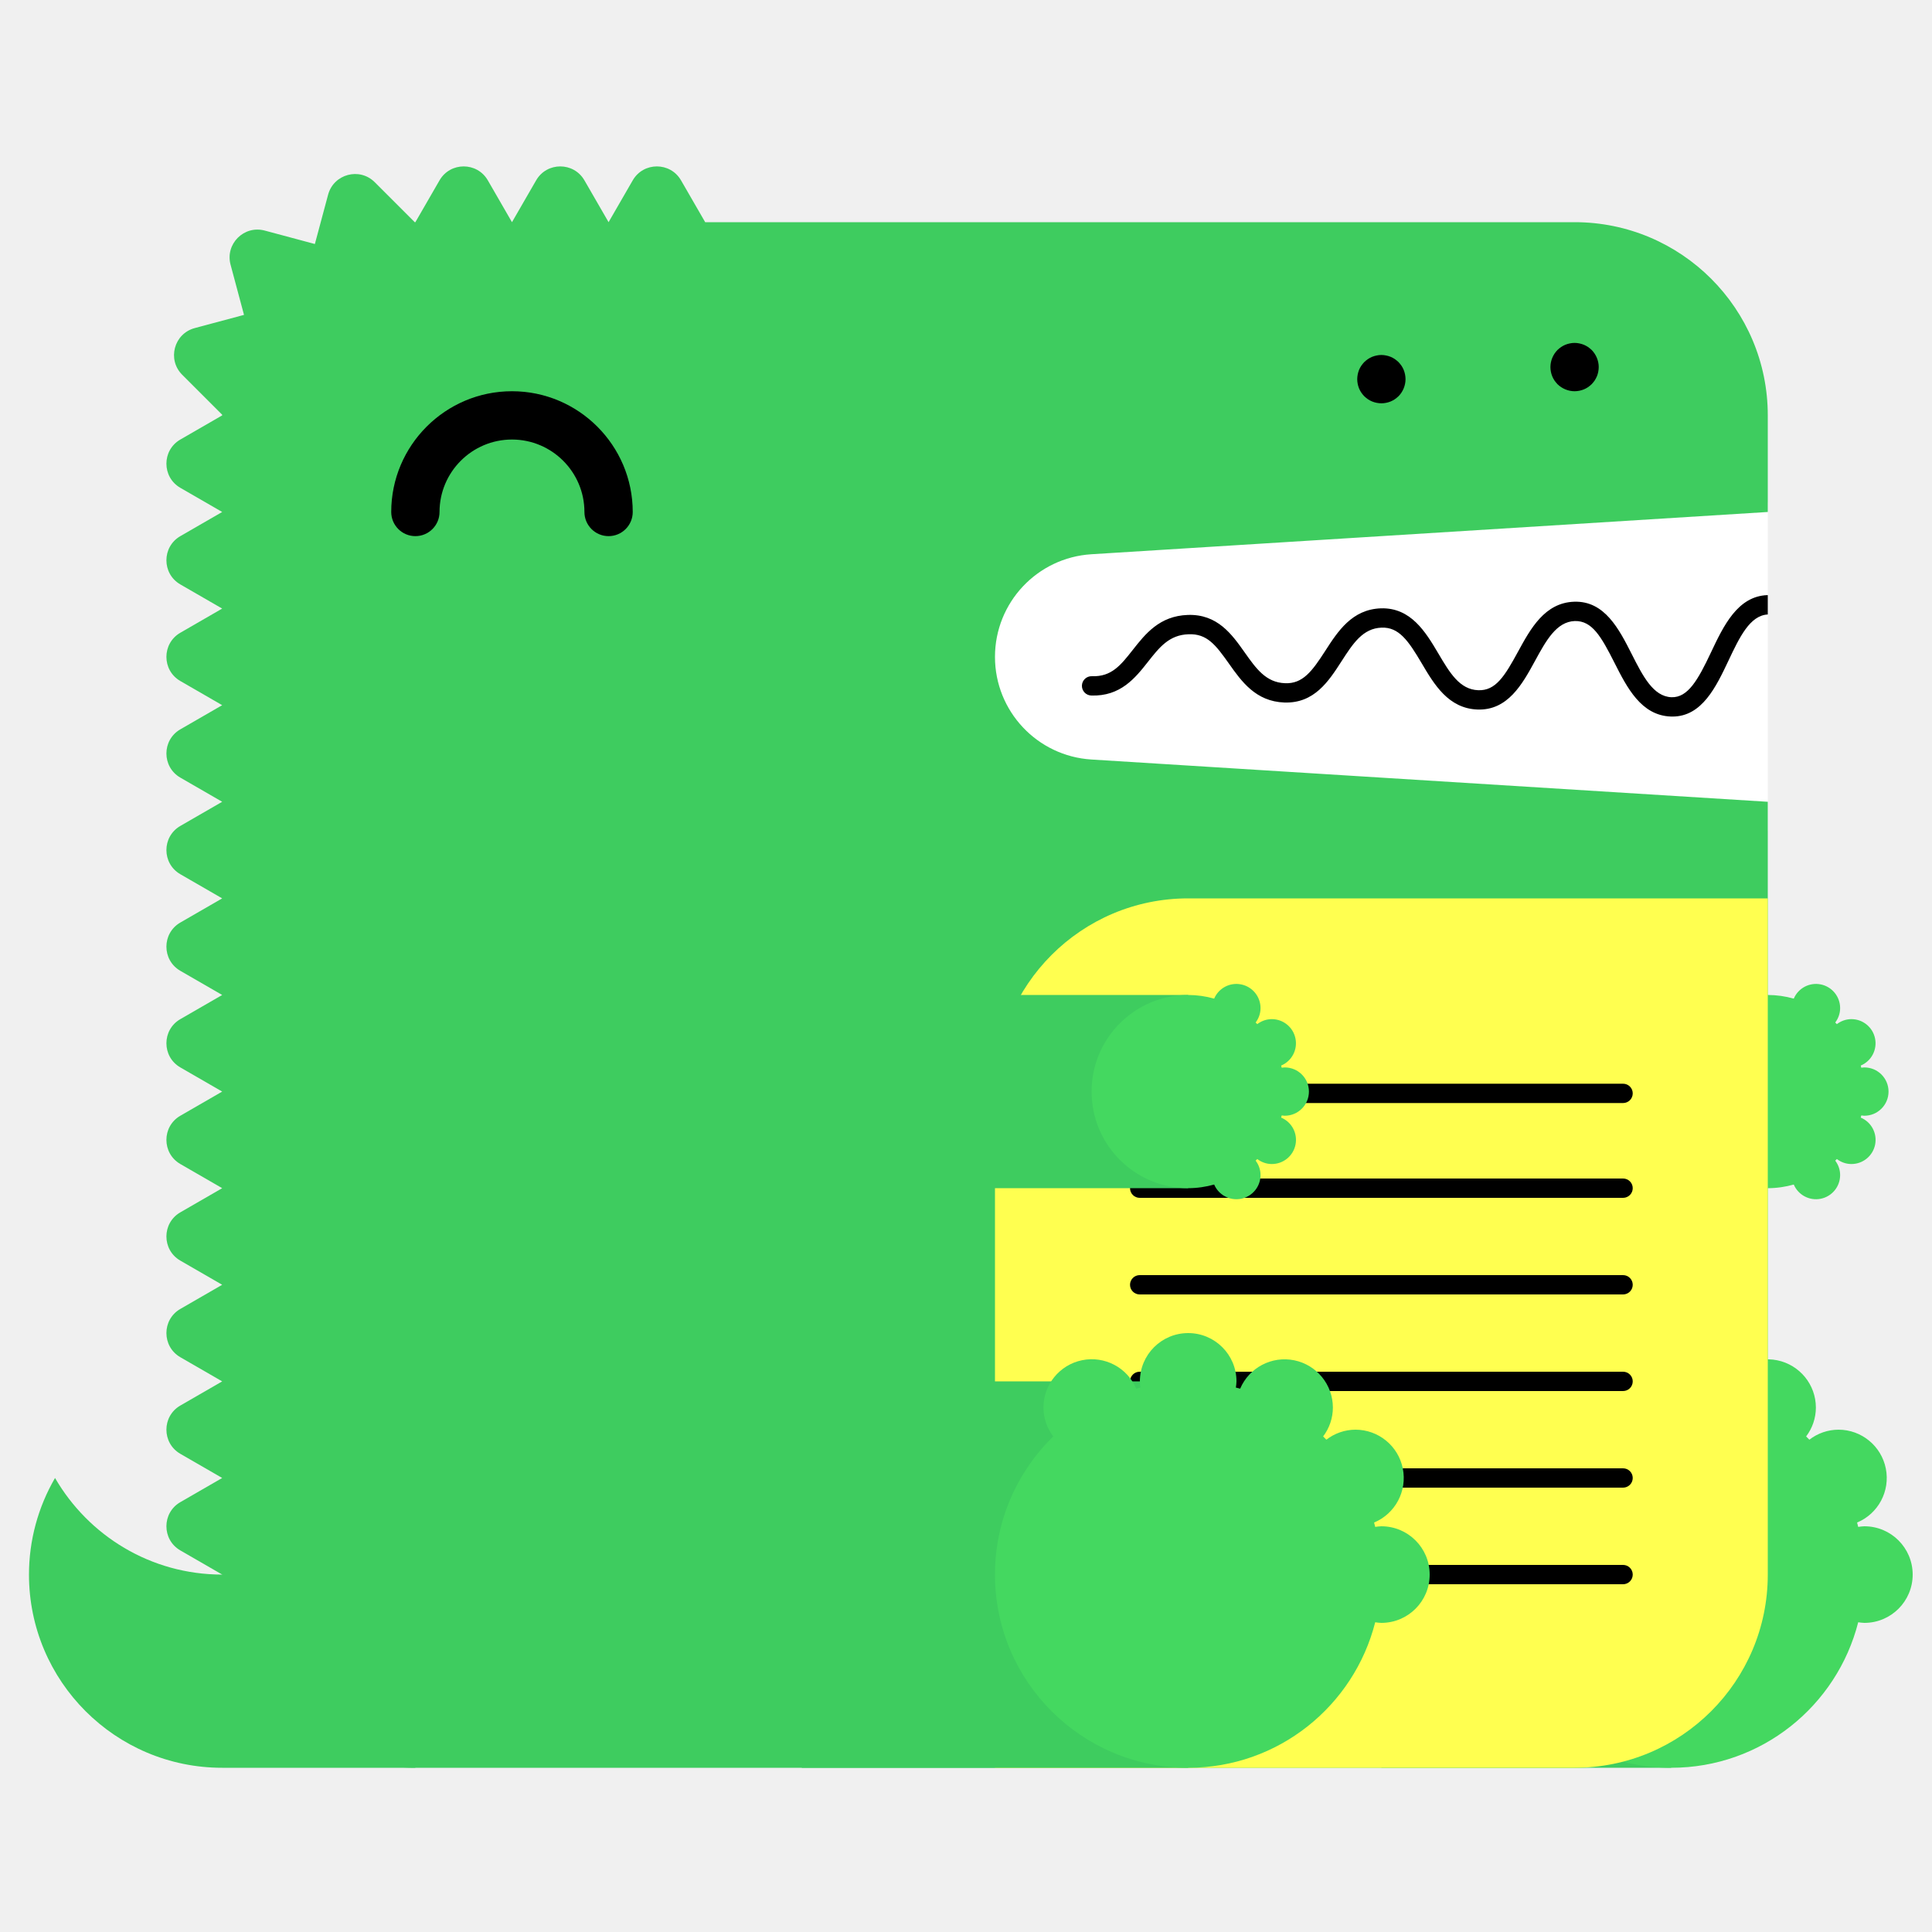
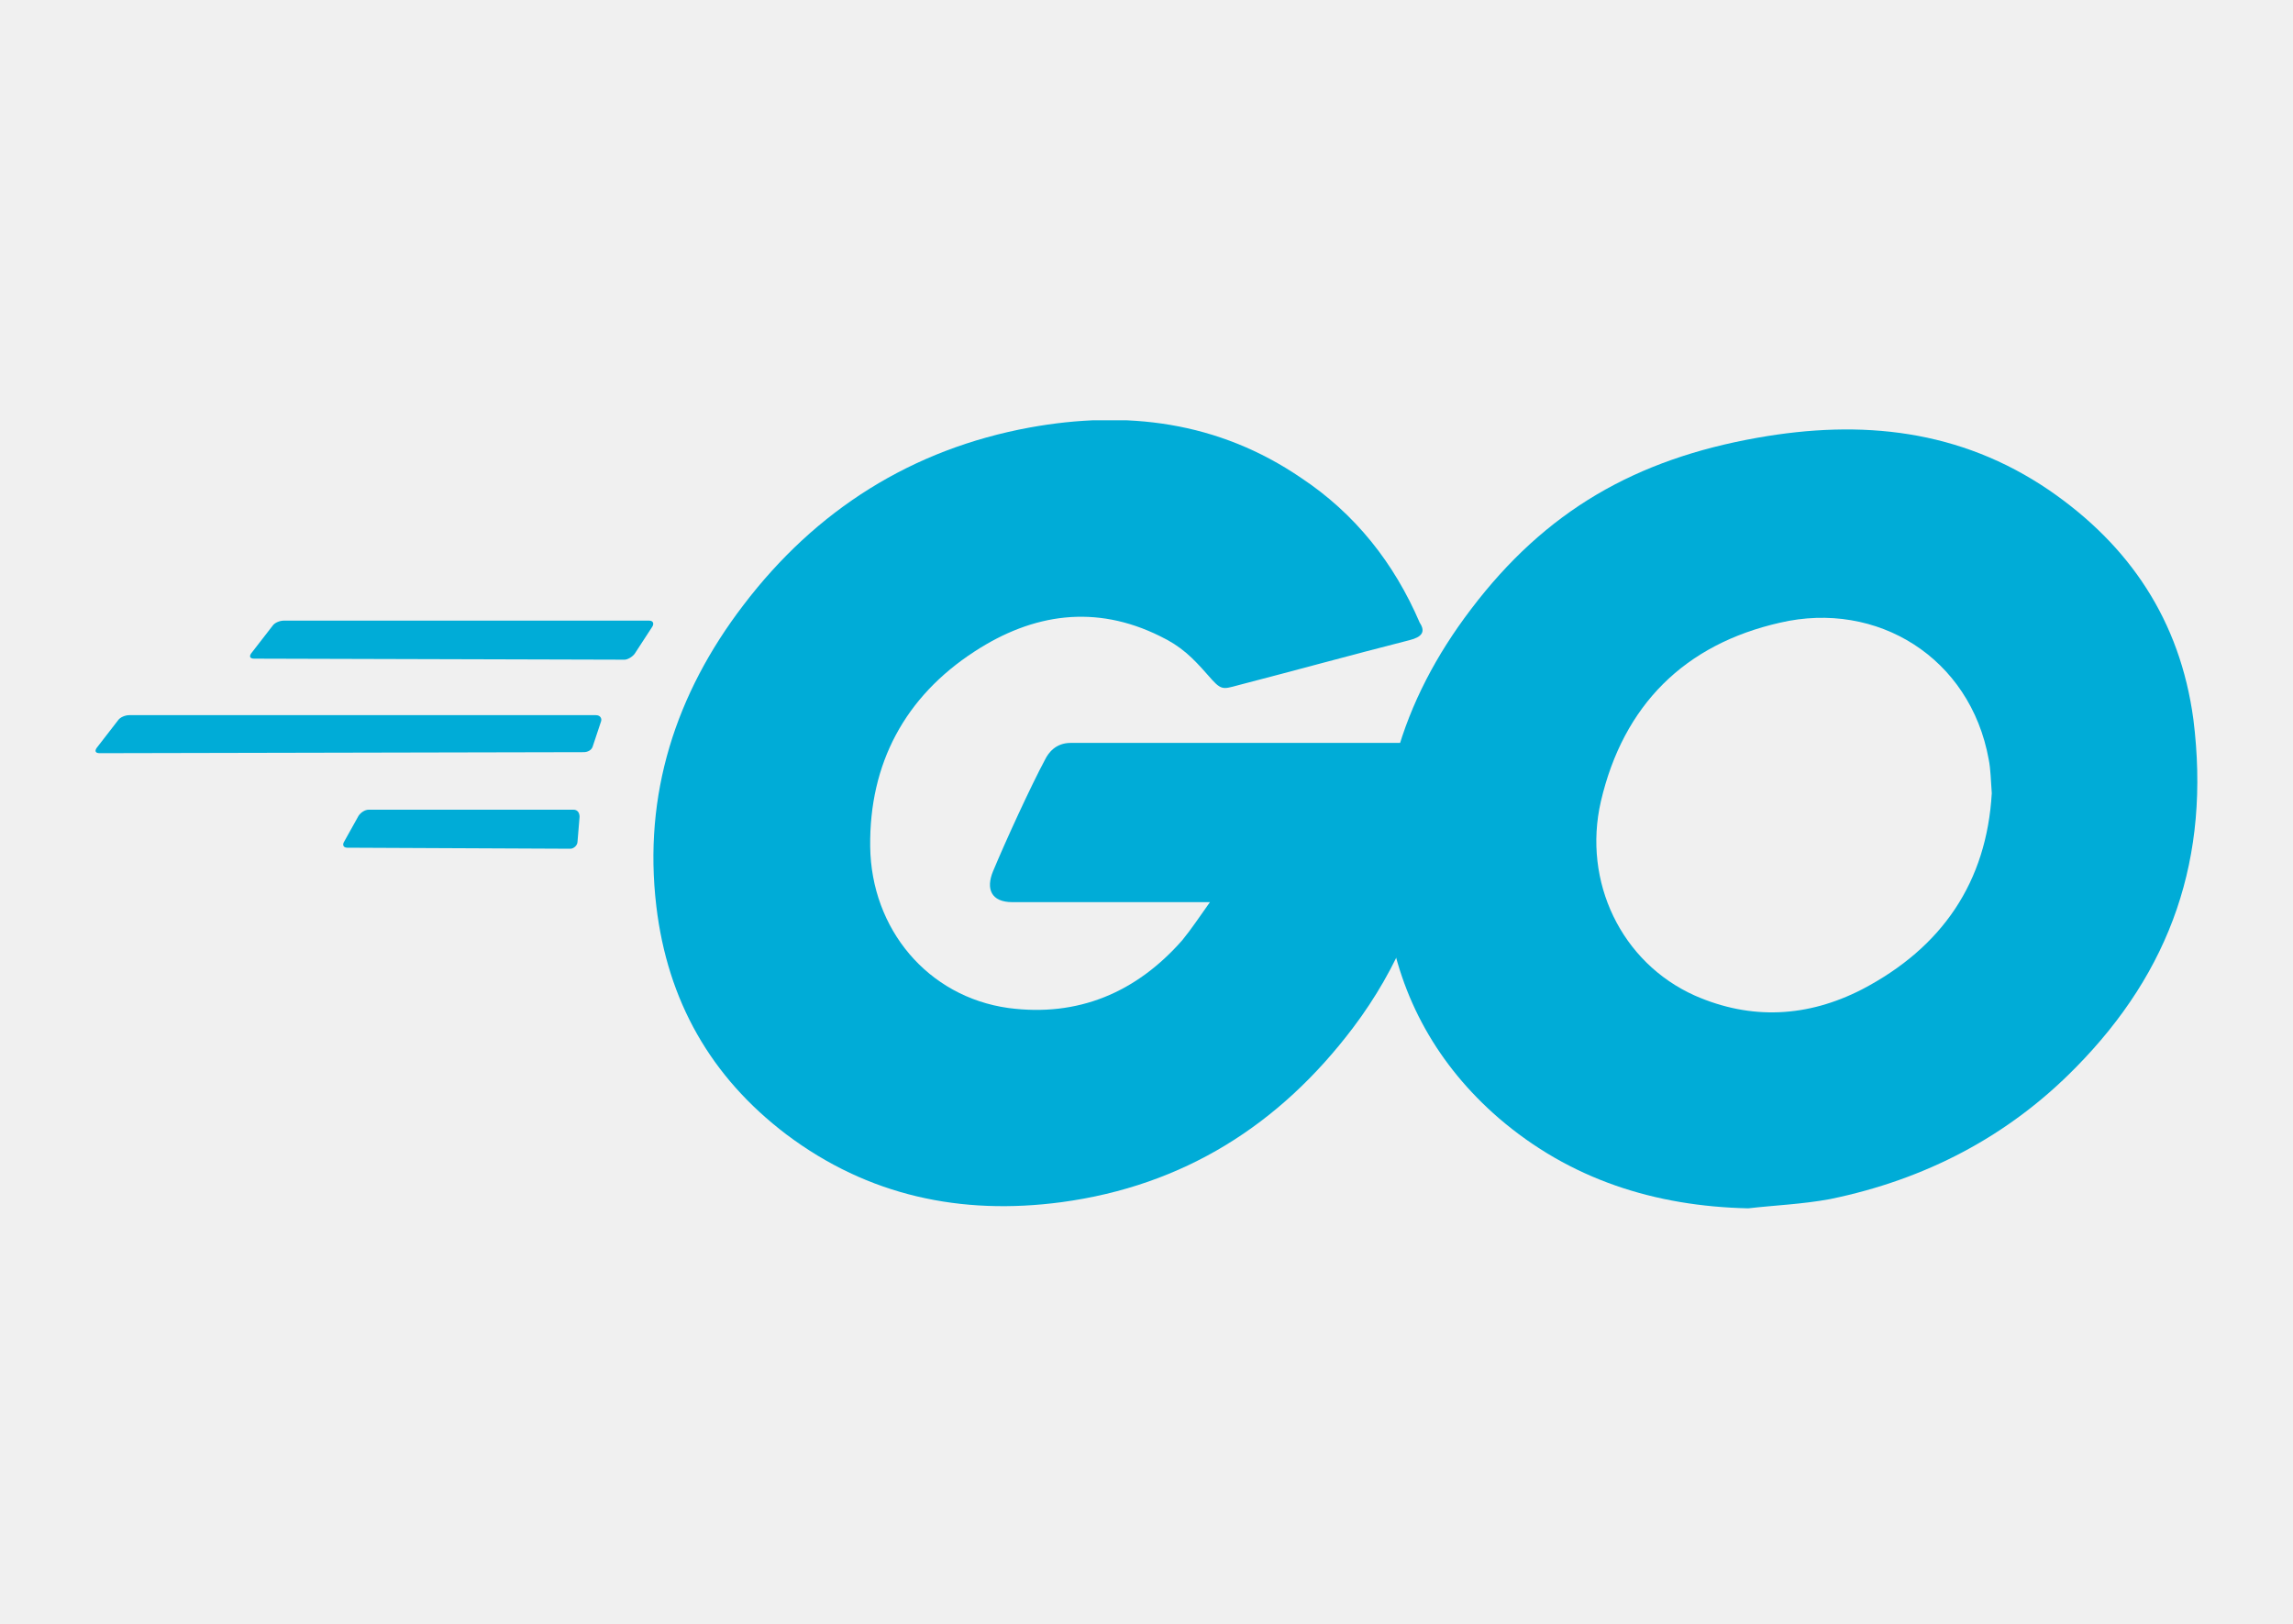
- <svg xmlns="http://www.w3.org/2000/svg" width="200" height="200" viewBox="0 0 200 200">
-   <g fill="none" fill-rule="evenodd">
-     <path fill="#FFF" d="M99 52h84v34H99z" />
-     <path d="M23 163c-7.398 0-13.843-4.027-17.303-10A19.886 19.886 0 0 0 3 163c0 11.046 8.954 20 20 20h20v-20H23z" fill="#3ECC5F" />
-     <path d="M112.98 57.376L183 53V43c0-11.046-8.954-20-20-20H73l-2.5-4.33c-1.112-1.925-3.889-1.925-5 0L63 23l-2.5-4.33c-1.111-1.925-3.889-1.925-5 0L53 23l-2.5-4.33c-1.111-1.925-3.889-1.925-5 0L43 23c-.022 0-.042.003-.065.003l-4.142-4.141c-1.57-1.571-4.252-.853-4.828 1.294l-1.369 5.104-5.192-1.392c-2.148-.575-4.111 1.389-3.535 3.536l1.39 5.193-5.102 1.367c-2.148.576-2.867 3.259-1.296 4.83l4.142 4.142c0 .021-.003.042-.003.064l-4.33 2.5c-1.925 1.111-1.925 3.889 0 5L23 53l-4.33 2.5c-1.925 1.111-1.925 3.889 0 5L23 63l-4.33 2.5c-1.925 1.111-1.925 3.889 0 5L23 73l-4.33 2.5c-1.925 1.111-1.925 3.889 0 5L23 83l-4.33 2.5c-1.925 1.111-1.925 3.889 0 5L23 93l-4.33 2.5c-1.925 1.111-1.925 3.889 0 5L23 103l-4.33 2.5c-1.925 1.111-1.925 3.889 0 5L23 113l-4.33 2.5c-1.925 1.111-1.925 3.889 0 5L23 123l-4.33 2.5c-1.925 1.111-1.925 3.889 0 5L23 133l-4.33 2.5c-1.925 1.111-1.925 3.889 0 5L23 143l-4.33 2.5c-1.925 1.111-1.925 3.889 0 5L23 153l-4.33 2.5c-1.925 1.111-1.925 3.889 0 5L23 163c0 11.046 8.954 20 20 20h120c11.046 0 20-8.954 20-20V83l-70.02-4.376A10.645 10.645 0 0 1 103 68c0-5.621 4.37-10.273 9.98-10.624" fill="#3ECC5F" />
-     <path fill="#3ECC5F" d="M143 183h30v-40h-30z" />
-     <path d="M193 158c-.219 0-.428.037-.639.064-.038-.15-.074-.301-.116-.451A5 5 0 0 0 190.32 148a4.96 4.96 0 0 0-3.016 1.036 26.531 26.531 0 0 0-.335-.336 4.955 4.955 0 0 0 1.011-2.987 5 5 0 0 0-9.599-1.959c-.148-.042-.297-.077-.445-.115.027-.211.064-.42.064-.639a5 5 0 0 0-5-5 5 5 0 0 0-5 5c0 .219.037.428.064.639-.148.038-.297.073-.445.115a4.998 4.998 0 0 0-9.599 1.959c0 1.125.384 2.151 1.011 2.987-3.717 3.632-6.031 8.693-6.031 14.3 0 11.046 8.954 20 20 20 9.339 0 17.16-6.41 19.361-15.064.211.027.42.064.639.064a5 5 0 0 0 5-5 5 5 0 0 0-5-5" fill="#44D860" />
-     <path fill="#3ECC5F" d="M153 123h30v-20h-30z" />
-     <path d="M193 115.5a2.5 2.5 0 1 0 0-5c-.109 0-.214.019-.319.032-.02-.075-.037-.15-.058-.225a2.501 2.501 0 0 0-.963-4.807c-.569 0-1.088.197-1.508.518a6.653 6.653 0 0 0-.168-.168c.314-.417.506-.931.506-1.494a2.5 2.5 0 0 0-4.8-.979A9.987 9.987 0 0 0 183 103c-5.522 0-10 4.478-10 10s4.478 10 10 10c.934 0 1.833-.138 2.69-.377a2.5 2.5 0 0 0 4.8-.979c0-.563-.192-1.077-.506-1.494.057-.055.113-.111.168-.168.42.321.939.518 1.508.518a2.5 2.5 0 0 0 .963-4.807c.021-.074.038-.15.058-.225.105.013.21.032.319.032" fill="#44D860" />
-     <path d="M63 55.5a2.5 2.5 0 0 1-2.5-2.5c0-4.136-3.364-7.5-7.5-7.5s-7.5 3.364-7.5 7.5a2.5 2.5 0 1 1-5 0c0-6.893 5.607-12.5 12.5-12.5S65.5 46.107 65.5 53a2.5 2.5 0 0 1-2.5 2.5" fill="#000" />
-     <path d="M103 183h60c11.046 0 20-8.954 20-20V93h-60c-11.046 0-20 8.954-20 20v70z" fill="#FFFF50" />
-     <path d="M168.02 124h-50.04a1 1 0 1 1 0-2h50.04a1 1 0 1 1 0 2m0 20h-50.04a1 1 0 1 1 0-2h50.04a1 1 0 1 1 0 2m0 20h-50.04a1 1 0 1 1 0-2h50.04a1 1 0 1 1 0 2m0-49.814h-50.04a1 1 0 1 1 0-2h50.04a1 1 0 1 1 0 2m0 19.814h-50.04a1 1 0 1 1 0-2h50.04a1 1 0 1 1 0 2m0 20h-50.04a1 1 0 1 1 0-2h50.04a1 1 0 1 1 0 2M183 61.611c-.012 0-.022-.006-.034-.005-3.09.105-4.552 3.196-5.842 5.923-1.346 2.85-2.387 4.703-4.093 4.647-1.889-.068-2.969-2.202-4.113-4.46-1.314-2.594-2.814-5.536-5.963-5.426-3.046.104-4.513 2.794-5.807 5.167-1.377 2.528-2.314 4.065-4.121 3.994-1.927-.07-2.951-1.805-4.136-3.813-1.321-2.236-2.848-4.75-5.936-4.664-2.994.103-4.465 2.385-5.763 4.4-1.373 2.13-2.335 3.428-4.165 3.351-1.973-.07-2.992-1.51-4.171-3.177-1.324-1.873-2.816-3.993-5.895-3.89-2.928.1-4.399 1.97-5.696 3.618-1.232 1.564-2.194 2.802-4.229 2.724a1 1 0 0 0-.072 2c3.017.101 4.545-1.8 5.872-3.487 1.177-1.496 2.193-2.787 4.193-2.855 1.926-.082 2.829 1.115 4.195 3.045 1.297 1.834 2.769 3.914 5.731 4.021 3.103.104 4.596-2.215 5.918-4.267 1.182-1.834 2.202-3.417 4.15-3.484 1.793-.067 2.769 1.35 4.145 3.681 1.297 2.197 2.766 4.686 5.787 4.796 3.125.108 4.634-2.62 5.949-5.035 1.139-2.088 2.214-4.06 4.119-4.126 1.793-.042 2.728 1.595 4.111 4.33 1.292 2.553 2.757 5.445 5.825 5.556l.169.003c3.064 0 4.518-3.075 5.805-5.794 1.139-2.41 2.217-4.68 4.067-4.773v-2z" fill="#000" />
-     <path fill="#3ECC5F" d="M83 183h40v-40H83z" />
-     <path d="M143 158c-.219 0-.428.037-.639.064-.038-.15-.074-.301-.116-.451A5 5 0 0 0 140.32 148a4.96 4.96 0 0 0-3.016 1.036 26.531 26.531 0 0 0-.335-.336 4.955 4.955 0 0 0 1.011-2.987 5 5 0 0 0-9.599-1.959c-.148-.042-.297-.077-.445-.115.027-.211.064-.42.064-.639a5 5 0 0 0-5-5 5 5 0 0 0-5 5c0 .219.037.428.064.639-.148.038-.297.073-.445.115a4.998 4.998 0 0 0-9.599 1.959c0 1.125.384 2.151 1.011 2.987-3.717 3.632-6.031 8.693-6.031 14.3 0 11.046 8.954 20 20 20 9.339 0 17.16-6.41 19.361-15.064.211.027.42.064.639.064a5 5 0 0 0 5-5 5 5 0 0 0-5-5" fill="#44D860" />
-     <path fill="#3ECC5F" d="M83 123h40v-20H83z" />
-     <path d="M133 115.5a2.5 2.5 0 1 0 0-5c-.109 0-.214.019-.319.032-.02-.075-.037-.15-.058-.225a2.501 2.501 0 0 0-.963-4.807c-.569 0-1.088.197-1.508.518a6.653 6.653 0 0 0-.168-.168c.314-.417.506-.931.506-1.494a2.5 2.5 0 0 0-4.8-.979A9.987 9.987 0 0 0 123 103c-5.522 0-10 4.478-10 10s4.478 10 10 10c.934 0 1.833-.138 2.69-.377a2.5 2.5 0 0 0 4.8-.979c0-.563-.192-1.077-.506-1.494.057-.055.113-.111.168-.168.42.321.939.518 1.508.518a2.5 2.5 0 0 0 .963-4.807c.021-.074.038-.15.058-.225.105.013.21.032.319.032" fill="#44D860" />
-     <path d="M143 41.75c-.16 0-.33-.02-.49-.05a2.52 2.52 0 0 1-.47-.14c-.15-.06-.29-.14-.431-.23-.13-.09-.259-.2-.38-.31-.109-.12-.219-.24-.309-.38s-.17-.28-.231-.43a2.619 2.619 0 0 1-.189-.96c0-.16.02-.33.05-.49.03-.16.08-.31.139-.47.061-.15.141-.29.231-.43.09-.13.2-.26.309-.38.121-.11.25-.22.38-.31.141-.09.281-.17.431-.23.149-.06.31-.11.47-.14.32-.07.65-.07.98 0 .159.03.32.08.47.14.149.06.29.14.43.23.13.09.259.2.38.31.11.12.22.25.31.38.09.14.17.28.23.43.06.16.11.31.14.47.029.16.05.33.05.49 0 .66-.271 1.31-.73 1.77-.121.11-.25.22-.38.31-.14.09-.281.17-.43.23a2.565 2.565 0 0 1-.96.19m20-1.25c-.66 0-1.3-.27-1.771-.73a3.802 3.802 0 0 1-.309-.38c-.09-.14-.17-.28-.231-.43a2.619 2.619 0 0 1-.189-.96c0-.66.27-1.3.729-1.77.121-.11.25-.22.38-.31.141-.09.281-.17.431-.23.149-.06.31-.11.47-.14.32-.07.66-.07.98 0 .159.03.32.08.47.14.149.06.29.14.43.23.13.09.259.2.38.31.459.47.73 1.11.73 1.77 0 .16-.021.33-.05.49-.03.16-.08.32-.14.47-.07.15-.14.29-.23.43-.09.13-.2.26-.31.38-.121.11-.25.22-.38.31-.14.09-.281.17-.43.23a2.565 2.565 0 0 1-.96.19" fill="#000" />
+ <svg xmlns="http://www.w3.org/2000/svg" width="120" height="85" viewBox="0 0 120 85" fill="none">
+   <g clip-path="url(#clip0_1_23)">
+     <path d="M13.301 34.477C13.087 34.477 13.033 34.37 13.14 34.208L14.265 32.756C14.372 32.595 14.64 32.487 14.854 32.487H33.973C34.187 32.487 34.24 32.649 34.133 32.81L33.223 34.208C33.116 34.37 32.848 34.531 32.687 34.531L13.301 34.477Z" fill="#00ACD7" />
+     <path d="M5.214 39.425C5 39.425 4.946 39.318 5.054 39.156L6.178 37.704C6.285 37.543 6.553 37.435 6.767 37.435H31.188C31.402 37.435 31.509 37.596 31.456 37.758L31.027 39.049C30.974 39.264 30.759 39.371 30.545 39.371L5.214 39.425Z" fill="#00ACD7" />
+     <path d="M18.174 44.373C17.96 44.373 17.907 44.212 18.014 44.05L18.763 42.706C18.87 42.544 19.085 42.383 19.299 42.383H30.01C30.224 42.383 30.331 42.544 30.331 42.759L30.224 44.05C30.224 44.265 30.01 44.427 29.849 44.427L18.174 44.373Z" fill="#00ACD7" />
+     <path d="M73.763 33.509C70.389 34.37 68.087 35.015 64.766 35.876C63.963 36.091 63.909 36.145 63.213 35.338C62.41 34.423 61.821 33.832 60.696 33.294C57.322 31.627 54.056 32.111 51.003 34.101C47.361 36.467 45.487 39.963 45.54 44.319C45.594 48.622 48.539 52.171 52.77 52.763C56.412 53.247 59.465 51.956 61.874 49.213C62.356 48.622 62.785 47.976 63.32 47.223C61.392 47.223 58.983 47.223 52.984 47.223C51.86 47.223 51.592 46.524 51.967 45.61C52.663 43.943 53.948 41.146 54.698 39.748C54.859 39.425 55.234 38.887 56.037 38.887C58.768 38.887 68.836 38.887 75.531 38.887C75.424 40.339 75.424 41.791 75.209 43.244C74.62 47.116 73.174 50.665 70.818 53.785C66.962 58.894 61.928 62.067 55.555 62.927C50.307 63.627 45.433 62.605 41.149 59.378C37.186 56.366 34.937 52.386 34.348 47.438C33.651 41.576 35.365 36.306 38.9 31.681C42.702 26.679 47.736 23.506 53.895 22.377C58.929 21.462 63.749 22.054 68.087 25.012C70.925 26.894 72.96 29.476 74.299 32.595C74.62 33.079 74.406 33.348 73.763 33.509Z" fill="#00ACD7" />
+     <path d="M91.49 63.25C86.616 63.142 82.171 61.744 78.423 58.517C75.263 55.774 73.281 52.279 72.639 48.138C71.675 42.06 73.335 36.682 76.977 31.896C80.886 26.733 85.599 24.044 91.972 22.914C97.434 21.946 102.575 22.484 107.235 25.657C111.465 28.561 114.09 32.487 114.786 37.65C115.696 44.911 113.608 50.827 108.627 55.882C105.093 59.485 100.755 61.744 95.774 62.766C94.328 63.035 92.882 63.089 91.49 63.25ZM104.236 41.523C104.182 40.823 104.182 40.285 104.075 39.748C103.111 34.423 98.238 31.412 93.15 32.595C88.169 33.724 84.956 36.897 83.778 41.953C82.814 46.148 84.849 50.396 88.705 52.117C91.65 53.408 94.596 53.247 97.434 51.795C101.665 49.59 103.968 46.148 104.236 41.523Z" fill="#00ACD7" />
  </g>
+   <defs>
+     <clipPath id="clip0_1_23">
+       <rect width="110" height="41.25" fill="white" transform="translate(5 22)" />
+     </clipPath>
+   </defs>
</svg>
